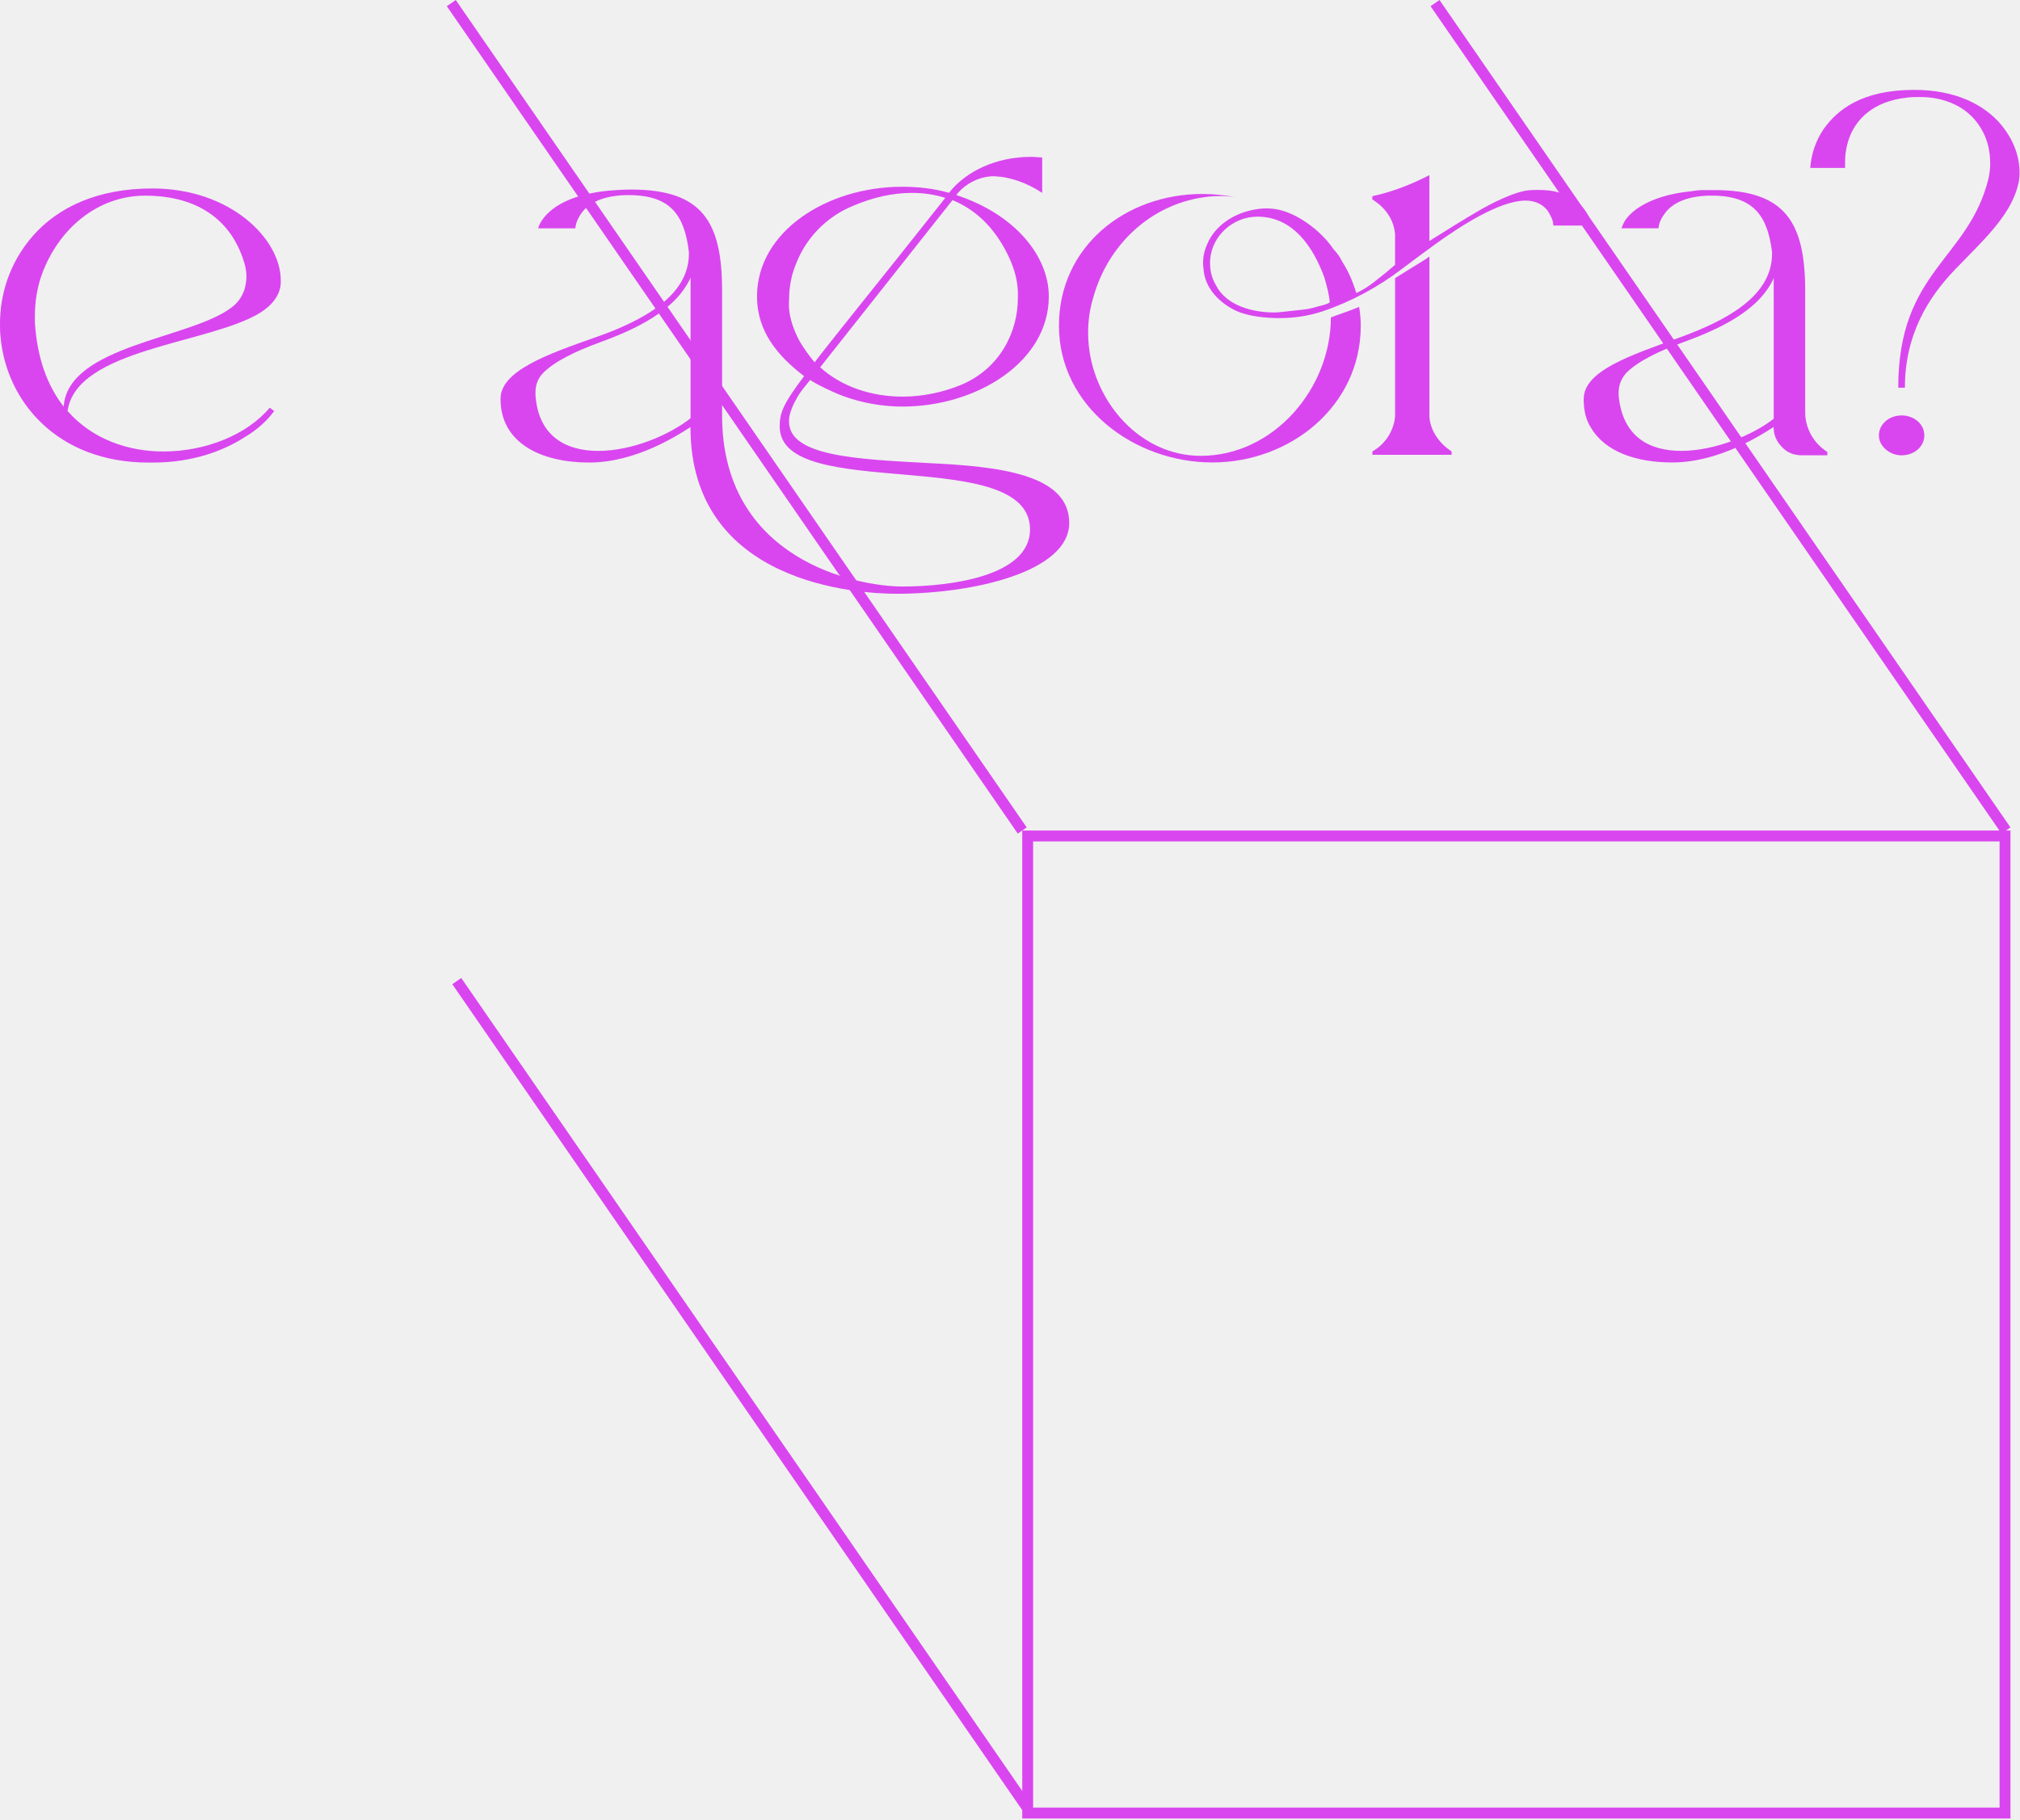
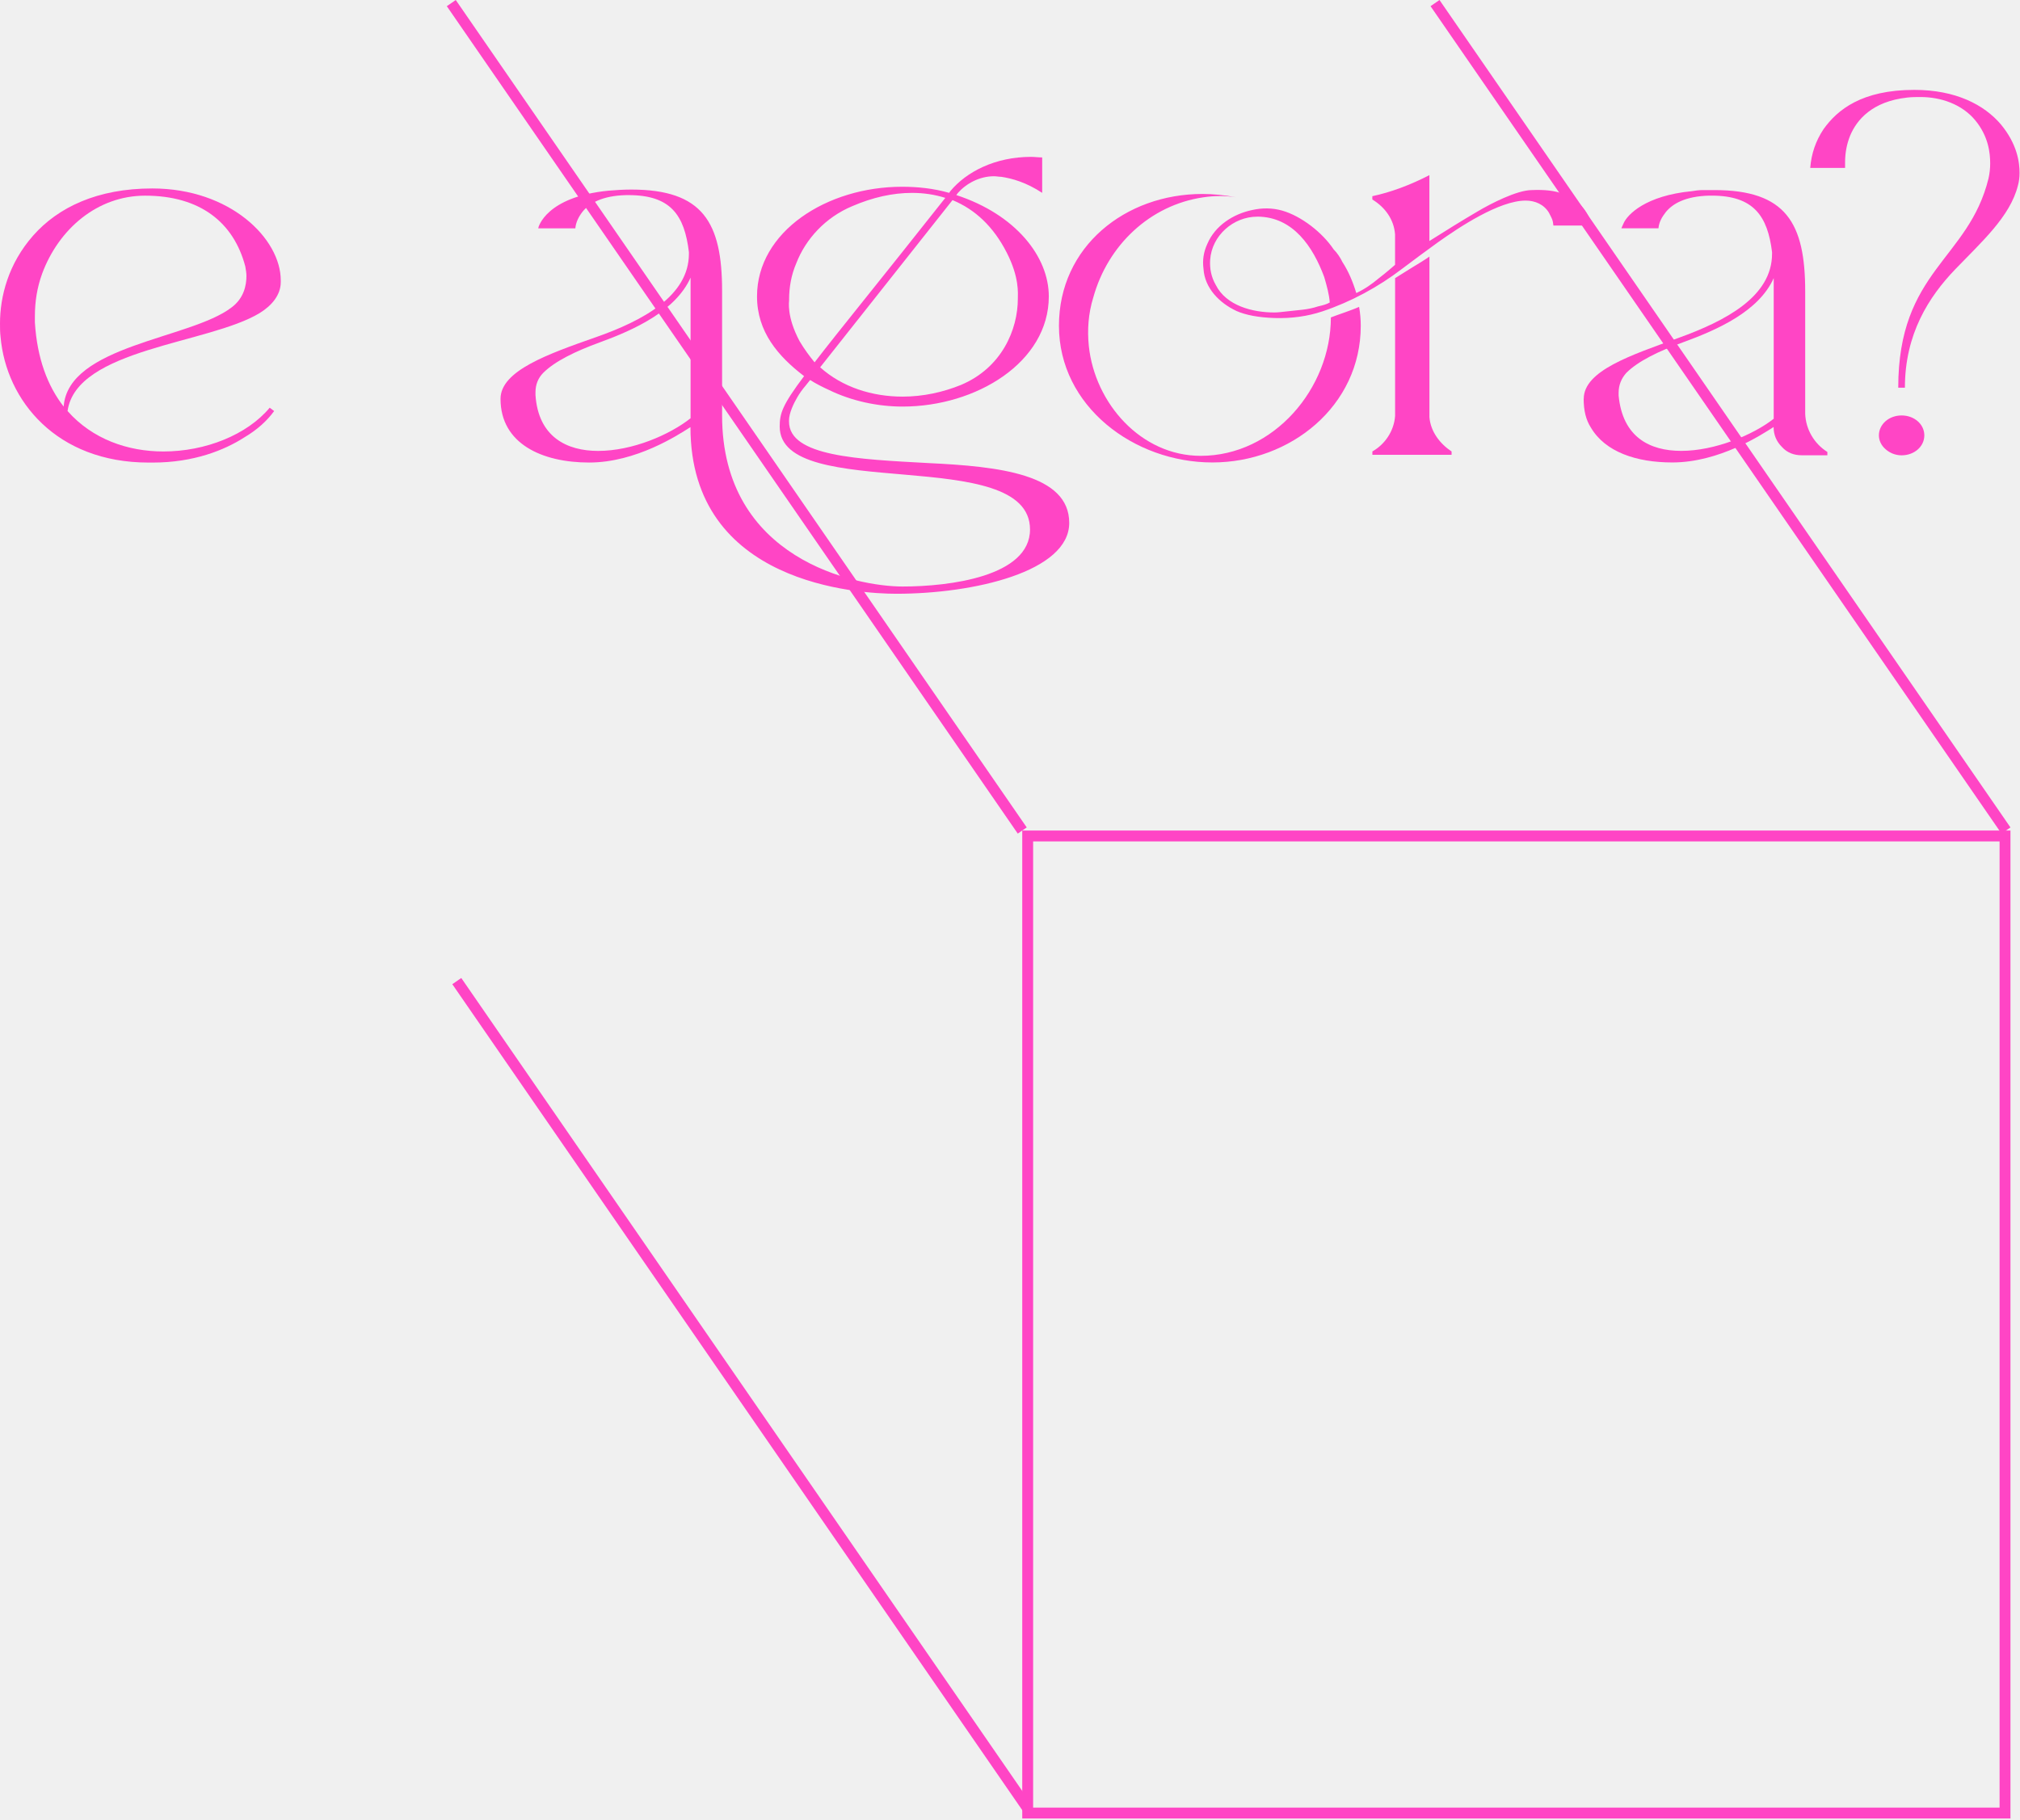
<svg xmlns="http://www.w3.org/2000/svg" width="546" height="492" viewBox="0 0 546 492" fill="none">
  <g clip-path="url(#clip0_22_18)">
-     <path d="M277.78 226.01H276.31V491.65H543.42V224.54H276.31V226.01H277.78V227.48H540.48V488.71H279.25V226.01H277.78V227.48V226.01Z" fill="#D946EF" />
-     <path d="M277.52 223.7L123.19 0L120.77 1.67L275.1 225.37" fill="#D946EF" />
-     <path d="M543.42 223.7L389.09 0L386.67 1.67L541 225.37" fill="#D946EF" />
-     <path d="M279.01 488.11L124.68 264.41L122.26 266.09L276.59 489.79" fill="#D946EF" />
-     <path d="M0 87.47C0 80.14 2.25 71.3 8.98 63.67C15.72 56.04 26.34 50.95 41.16 50.95C62.27 50.95 75.89 64.57 75.89 75.8V76.25C75.89 79.84 73.35 82.69 70.2 84.63C56.43 93.01 20.65 94.21 18.26 111.13C25 118.76 34.58 122.06 44.16 122.06C55.54 122.06 66.76 117.57 72.9 110.23L74.1 111.13C72.15 113.82 69.46 116.22 66.17 118.17C60.63 121.76 52.25 125.06 41.32 125.06H40.12C15.27 125.05 1.65 108.28 0.15 91.07C0 89.87 0 88.67 0 87.48V87.47ZM9.43 85.52V87.17C10.03 96.9 12.87 104.38 17.21 109.92C18.41 93.3 51.49 91.66 62.57 83.13C66.01 80.59 66.61 76.99 66.61 74.6C66.61 73.85 66.46 72.95 66.31 72.06C63.17 60.08 54.04 52.9 39.22 52.9C26.35 52.9 15.87 61.88 11.38 74.01C10.03 77.75 9.43 81.49 9.43 85.54V85.52Z" fill="#D946EF" />
-     <path d="M160.91 91.22C173.78 86.73 186.21 79.99 186.21 68.62V68.17C185.01 58.14 181.27 52.75 169.89 52.75H169.29C162.7 52.9 159.26 55 157.46 57.24C156.41 58.59 155.66 60.08 155.51 61.73H145.48C145.48 61.43 147.58 53.2 164.49 51.55C166.29 51.4 168.38 51.25 170.63 51.25C189.94 51.25 195.18 60.08 195.18 78.64V112.32C195.18 151.24 231.4 158.57 243.98 158.57C256.56 158.57 278.41 155.88 278.41 143.15C278.41 119.95 210.75 136.11 210.75 115.31C210.75 111.72 211.5 109.47 217.34 101.69C210.3 96.3 204.62 89.71 204.62 80.13C204.62 62.62 223.48 50.49 243.84 50.49C248.03 50.49 252.37 50.94 256.56 52.14C256.71 51.99 256.71 51.84 256.86 51.69C261.2 46.45 268.98 42.41 278.71 42.41C279.61 42.41 280.66 42.56 281.7 42.56V52.14C277.36 49.3 273.62 48.25 270.62 47.8C270.02 47.8 269.27 47.65 268.67 47.65C264.78 47.65 261.19 49.6 258.94 52.14L258.49 52.74C274.51 57.98 283.49 69.36 283.49 80.13C283.49 97.94 263.88 109.92 243.97 109.92C237.23 109.92 230.2 108.42 224.06 105.43C222.41 104.68 220.62 103.78 218.97 102.74L217.77 104.24C216.87 105.29 216.12 106.34 215.52 107.38C214.47 109.18 213.27 111.72 213.27 113.67V113.97C213.27 123.4 231.83 124.15 250.99 125.2C270 126.1 289.01 128.19 289.01 141.37C289.01 154.55 263.26 160.53 242.31 160.53C232.13 160.53 186.63 157.99 186.63 115.47C183.34 117.57 171.96 125.05 159.24 125.05C146.52 125.05 135.29 119.96 135.29 107.84C135.29 100.21 148.16 95.72 160.89 91.22H160.91ZM144.74 106.04V106.79C145.49 118.17 153.27 121.91 161.66 121.91C170.94 121.91 180.97 117.57 186.66 113.08V75.06C182.62 84.04 171.54 89.13 162.11 92.57C155.52 94.97 149.99 97.66 146.84 100.8C145.49 102.15 144.74 103.94 144.74 106.04V106.04ZM213.3 81.04C213.3 81.49 212.55 85.53 216.14 92.27C217.49 94.52 218.83 96.31 220.18 97.96C226.62 89.58 237.54 76.25 255.51 53.5C252.67 52.6 249.67 52.15 246.53 52.15C241.29 52.15 235.9 53.35 230.36 55.74C223.18 58.73 217.79 64.57 215.24 71.16C213.89 74.3 213.29 77.6 213.29 81.04H213.3ZM221.68 99.3C227.67 104.69 235.75 107.23 243.98 107.23C249.52 107.23 254.91 106.03 259.7 104.09C270.78 99.45 275.12 89.12 275.12 80.74C275.12 79.39 275.57 75.05 272.13 68.32C268.54 61.28 263.6 56.64 257.46 54.1L221.68 99.31V99.3Z" fill="#D946EF" />
-     <path d="M286.23 88.07C286.23 66.66 304.19 52.44 325 52.44C327.84 52.44 330.99 52.74 334.13 53.34C331.29 52.89 328.29 52.89 325.3 53.34C310.78 55.44 299.4 66.36 295.51 80.43C294.16 84.77 293.86 89.26 294.31 93.6C295.96 109.02 308.38 123.24 324.55 123.24C344.31 123.24 359.73 104.98 359.73 85.82C360.93 85.37 362.13 84.92 363.47 84.47C364.67 84.02 366.01 83.57 367.36 82.97C367.66 84.62 367.81 86.41 367.81 88.06C367.81 109.77 348.8 125.03 327.69 125.03C306.58 125.03 286.23 109.91 286.23 88.06V88.07ZM334.13 84.03C329.64 81.93 325.6 77.89 325.3 72.65C325 70.4 325.3 68.16 326.35 65.91C328.45 60.97 333.39 57.83 338.47 56.78C341.16 56.18 343.86 56.18 346.55 56.93C351.79 58.43 357.48 62.92 360.47 67.41C361.52 68.46 362.27 69.66 362.86 70.85C364.51 73.39 365.7 76.24 366.6 79.23C368.85 78.18 370.79 76.83 372.74 75.19C374.69 73.69 376.03 72.5 377.08 71.6V63.37C376.78 59.33 374.39 56.04 370.94 53.94V53.04C375.88 51.99 381.12 50.05 386.36 47.35V65.16C390.85 62.32 395.19 59.62 399.53 57.08C402.82 55.13 410.01 51.39 414.05 51.39C417.49 51.24 420.34 51.54 422.58 52.44C424.83 53.34 426.47 54.39 427.52 55.73C428.87 57.23 429.77 59.02 430.36 60.97H419.88L419.73 59.92C419.58 59.17 419.13 58.42 418.68 57.52C417.33 55.27 414.94 54.23 412.39 54.23C405.21 54.23 394.43 61.42 388.74 65.46C385.45 67.86 382.15 70.25 379.01 72.65C372.57 77.59 365.09 81.63 357.45 84.18C353.41 85.53 349.07 86.13 344.43 85.98C340.24 85.83 336.8 85.23 334.1 84.03H334.13ZM339.82 58.58C333.38 58.58 327.55 63.67 327.1 70.26C326.95 72.66 327.4 74.9 328.6 77C331.44 82.69 338.63 84.48 344.47 84.48C345.37 84.48 346.57 84.33 347.91 84.18C349.26 84.03 350.6 83.88 352.1 83.73C353.45 83.58 354.94 83.28 356.29 82.83C357.64 82.53 358.68 82.23 359.43 81.78C359.28 79.68 358.68 77.44 357.93 74.89C354.94 66.81 349.55 58.57 339.82 58.57V58.58ZM370.95 122.95V122.05C374.39 120.1 376.79 116.51 377.09 112.47V75.2C378.74 74.15 380.23 73.25 381.88 72.21C383.38 71.31 384.87 70.41 386.37 69.37V112.78C386.67 116.67 389.21 119.97 392.36 122.06V122.96H370.95V122.95Z" fill="#D946EF" />
-     <path d="M428.08 107.83C428.08 100.2 440.95 96 453.68 91.36C466.55 86.72 478.98 80.13 478.98 68.61V68.16C477.78 58.43 474.04 52.89 462.66 52.89H462.06C455.47 53.04 452.03 55.14 450.23 57.38C449.18 58.73 448.43 60.07 448.28 61.72H438.25L438.85 60.37C439.9 57.97 444.84 52.89 457.26 51.69C458.16 51.54 459.21 51.39 460.25 51.39H463.39C482.7 51.39 487.94 60.22 487.94 78.78V111.86C488.09 116.05 490.34 119.94 493.93 122.19V123.09H487.04C484.79 123.09 483 122.34 481.65 120.84C480.15 119.34 479.4 117.55 479.4 115.45C476.11 117.55 464.73 125.03 452.01 125.03C442.28 125.03 433.9 122.19 430.01 115.6C428.66 113.5 428.06 110.96 428.06 107.82L428.08 107.83ZM437.51 106.18V106.93C438.56 118.16 445.89 121.9 454.43 121.9C463.56 121.9 473.89 117.56 479.43 113.22V75.2C475.39 84.18 464.31 89.12 454.88 92.56C448.29 94.96 442.76 97.65 439.61 100.79C438.26 102.29 437.51 104.08 437.51 106.18Z" fill="#D946EF" />
-     <path d="M489.3 45.41C489.6 41.52 490.8 38.08 492.89 34.93C496.63 29.69 503.22 24.3 517.44 24.3C528.67 24.3 536.3 28.34 540.79 33.58C545.28 38.97 545.88 43.91 545.88 46.75C545.88 47.95 545.73 49.15 545.43 50.19C543.33 58.57 535.55 65.46 528.51 72.79C521.33 80.27 514.89 90.3 514.89 104.82H513.09C513.09 73.09 532.1 70.24 537.49 48.24C537.79 46.89 537.94 45.55 537.94 44.2C537.94 41.36 537.49 36.87 533.9 32.52C530.31 28.18 524.62 26.23 519.08 26.23C518.03 26.23 516.68 26.23 515.49 26.38C506.06 27.43 501.87 32.37 500.07 36.71C499.17 38.96 498.72 41.35 498.72 43.9V45.4H489.29L489.3 45.41ZM507.86 117.71C507.86 114.72 510.56 112.32 514 112.32C517.44 112.32 520.14 114.71 520.14 117.71C520.14 120.71 517.44 123.1 514 123.1C512.35 123.1 510.86 122.5 509.66 121.45C508.46 120.4 507.86 119.05 507.86 117.71Z" fill="#D946EF" />
+     <path d="M277.78 226.01H276.31V491.65H543.42V224.54H276.31V226.01H277.78V227.48H540.48V488.71H279.25V226.01H277.78V227.48V226.01Z" fill="rgb(255, 69, 197)" />
+     <path d="M277.52 223.7L123.19 0L120.77 1.67L275.1 225.37" fill="rgb(255, 69, 197)" />
+     <path d="M543.42 223.7L389.09 0L386.67 1.67L541 225.37" fill="rgb(255, 69, 197)" />
+     <path d="M279.01 488.11L124.68 264.41L122.26 266.09L276.59 489.79" fill="rgb(255, 69, 197)" />
+     <path d="M0 87.47C0 80.14 2.25 71.3 8.98 63.67C15.72 56.04 26.34 50.95 41.16 50.95C62.27 50.95 75.89 64.57 75.89 75.8V76.25C75.89 79.84 73.35 82.69 70.2 84.63C56.43 93.01 20.65 94.21 18.26 111.13C25 118.76 34.58 122.06 44.16 122.06C55.54 122.06 66.76 117.57 72.9 110.23L74.1 111.13C72.15 113.82 69.46 116.22 66.17 118.17C60.63 121.76 52.25 125.06 41.32 125.06H40.12C15.27 125.05 1.65 108.28 0.15 91.07C0 89.87 0 88.67 0 87.48V87.47ZM9.43 85.52V87.17C10.03 96.9 12.87 104.38 17.21 109.92C18.41 93.3 51.49 91.66 62.57 83.13C66.01 80.59 66.61 76.99 66.61 74.6C66.61 73.85 66.46 72.95 66.31 72.06C63.17 60.08 54.04 52.9 39.22 52.9C26.35 52.9 15.87 61.88 11.38 74.01C10.03 77.75 9.43 81.49 9.43 85.54V85.52Z" fill="rgb(255, 69, 197)" />
+     <path d="M160.91 91.22C173.78 86.73 186.21 79.99 186.21 68.62V68.17C185.01 58.14 181.27 52.75 169.89 52.75H169.29C162.7 52.9 159.26 55 157.46 57.24C156.41 58.59 155.66 60.08 155.51 61.73H145.48C145.48 61.43 147.58 53.2 164.49 51.55C166.29 51.4 168.38 51.25 170.63 51.25C189.94 51.25 195.18 60.08 195.18 78.64V112.32C195.18 151.24 231.4 158.57 243.98 158.57C256.56 158.57 278.41 155.88 278.41 143.15C278.41 119.95 210.75 136.11 210.75 115.31C210.75 111.72 211.5 109.47 217.34 101.69C210.3 96.3 204.62 89.71 204.62 80.13C204.62 62.62 223.48 50.49 243.84 50.49C248.03 50.49 252.37 50.94 256.56 52.14C256.71 51.99 256.71 51.84 256.86 51.69C261.2 46.45 268.98 42.41 278.71 42.41C279.61 42.41 280.66 42.56 281.7 42.56V52.14C277.36 49.3 273.62 48.25 270.62 47.8C270.02 47.8 269.27 47.65 268.67 47.65C264.78 47.65 261.19 49.6 258.94 52.14L258.49 52.74C274.51 57.98 283.49 69.36 283.49 80.13C283.49 97.94 263.88 109.92 243.97 109.92C237.23 109.92 230.2 108.42 224.06 105.43C222.41 104.68 220.62 103.78 218.97 102.74L217.77 104.24C216.87 105.29 216.12 106.34 215.52 107.38C214.47 109.18 213.27 111.72 213.27 113.67V113.97C213.27 123.4 231.83 124.15 250.99 125.2C270 126.1 289.01 128.19 289.01 141.37C289.01 154.55 263.26 160.53 242.31 160.53C232.13 160.53 186.63 157.99 186.63 115.47C183.34 117.57 171.96 125.05 159.24 125.05C146.52 125.05 135.29 119.96 135.29 107.84C135.29 100.21 148.16 95.72 160.89 91.22H160.91ZM144.74 106.04V106.79C145.49 118.17 153.27 121.91 161.66 121.91C170.94 121.91 180.97 117.57 186.66 113.08V75.06C182.62 84.04 171.54 89.13 162.11 92.57C155.52 94.97 149.99 97.66 146.84 100.8C145.49 102.15 144.74 103.94 144.74 106.04V106.04ZM213.3 81.04C213.3 81.49 212.55 85.53 216.14 92.27C217.49 94.52 218.83 96.31 220.18 97.96C226.62 89.58 237.54 76.25 255.51 53.5C252.67 52.6 249.67 52.15 246.53 52.15C241.29 52.15 235.9 53.35 230.36 55.74C223.18 58.73 217.79 64.57 215.24 71.16C213.89 74.3 213.29 77.6 213.29 81.04H213.3ZM221.68 99.3C227.67 104.69 235.75 107.23 243.98 107.23C249.52 107.23 254.91 106.03 259.7 104.09C270.78 99.45 275.12 89.12 275.12 80.74C275.12 79.39 275.57 75.05 272.13 68.32C268.54 61.28 263.6 56.64 257.46 54.1L221.68 99.31V99.3Z" fill="rgb(255, 69, 197)" />
+     <path d="M286.23 88.07C286.23 66.66 304.19 52.44 325 52.44C327.84 52.44 330.99 52.74 334.13 53.34C331.29 52.89 328.29 52.89 325.3 53.34C310.78 55.44 299.4 66.36 295.51 80.43C294.16 84.77 293.86 89.26 294.31 93.6C295.96 109.02 308.38 123.24 324.55 123.24C344.31 123.24 359.73 104.98 359.73 85.82C360.93 85.37 362.13 84.92 363.47 84.47C364.67 84.02 366.01 83.57 367.36 82.97C367.66 84.62 367.81 86.41 367.81 88.06C367.81 109.77 348.8 125.03 327.69 125.03C306.58 125.03 286.23 109.91 286.23 88.06V88.07ZM334.13 84.03C329.64 81.93 325.6 77.89 325.3 72.65C325 70.4 325.3 68.16 326.35 65.91C328.45 60.97 333.39 57.83 338.47 56.78C341.16 56.18 343.86 56.18 346.55 56.93C351.79 58.43 357.48 62.92 360.47 67.41C361.52 68.46 362.27 69.66 362.86 70.85C364.51 73.39 365.7 76.24 366.6 79.23C368.85 78.18 370.79 76.83 372.74 75.19C374.69 73.69 376.03 72.5 377.08 71.6V63.37C376.78 59.33 374.39 56.04 370.94 53.94V53.04C375.88 51.99 381.12 50.05 386.36 47.35V65.16C390.85 62.32 395.19 59.62 399.53 57.08C402.82 55.13 410.01 51.39 414.05 51.39C417.49 51.24 420.34 51.54 422.58 52.44C424.83 53.34 426.47 54.39 427.52 55.73C428.87 57.23 429.77 59.02 430.36 60.97H419.88L419.73 59.92C419.58 59.17 419.13 58.42 418.68 57.52C417.33 55.27 414.94 54.23 412.39 54.23C405.21 54.23 394.43 61.42 388.74 65.46C385.45 67.86 382.15 70.25 379.01 72.65C372.57 77.59 365.09 81.63 357.45 84.18C353.41 85.53 349.07 86.13 344.43 85.98C340.24 85.83 336.8 85.23 334.1 84.03H334.13ZM339.82 58.58C333.38 58.58 327.55 63.67 327.1 70.26C326.95 72.66 327.4 74.9 328.6 77C331.44 82.69 338.63 84.48 344.47 84.48C345.37 84.48 346.57 84.33 347.91 84.18C349.26 84.03 350.6 83.88 352.1 83.73C353.45 83.58 354.94 83.28 356.29 82.83C357.64 82.53 358.68 82.23 359.43 81.78C359.28 79.68 358.68 77.44 357.93 74.89C354.94 66.81 349.55 58.57 339.82 58.57V58.58ZM370.95 122.95V122.05C374.39 120.1 376.79 116.51 377.09 112.47V75.2C378.74 74.15 380.23 73.25 381.88 72.21C383.38 71.31 384.87 70.41 386.37 69.37V112.78C386.67 116.67 389.21 119.97 392.36 122.06V122.96H370.95V122.95Z" fill="rgb(255, 69, 197)" />
+     <path d="M428.08 107.83C428.08 100.2 440.95 96 453.68 91.36C466.55 86.72 478.98 80.13 478.98 68.61V68.16C477.78 58.43 474.04 52.89 462.66 52.89H462.06C455.47 53.04 452.03 55.14 450.23 57.38C449.18 58.73 448.43 60.07 448.28 61.72H438.25L438.85 60.37C439.9 57.97 444.84 52.89 457.26 51.69C458.16 51.54 459.21 51.39 460.25 51.39H463.39C482.7 51.39 487.94 60.22 487.94 78.78V111.86C488.09 116.05 490.34 119.94 493.93 122.19V123.09H487.04C484.79 123.09 483 122.34 481.65 120.84C480.15 119.34 479.4 117.55 479.4 115.45C476.11 117.55 464.73 125.03 452.01 125.03C442.28 125.03 433.9 122.19 430.01 115.6C428.66 113.5 428.06 110.96 428.06 107.82L428.08 107.83ZM437.51 106.18V106.93C438.56 118.16 445.89 121.9 454.43 121.9C463.56 121.9 473.89 117.56 479.43 113.22V75.2C475.39 84.18 464.31 89.12 454.88 92.56C448.29 94.96 442.76 97.65 439.61 100.79C438.26 102.29 437.51 104.08 437.51 106.18Z" fill="rgb(255, 69, 197)" />
+     <path d="M489.3 45.41C489.6 41.52 490.8 38.08 492.89 34.93C496.63 29.69 503.22 24.3 517.44 24.3C528.67 24.3 536.3 28.34 540.79 33.58C545.28 38.97 545.88 43.91 545.88 46.75C545.88 47.95 545.73 49.15 545.43 50.19C543.33 58.57 535.55 65.46 528.51 72.79C521.33 80.27 514.89 90.3 514.89 104.82H513.09C513.09 73.09 532.1 70.24 537.49 48.24C537.79 46.89 537.94 45.55 537.94 44.2C537.94 41.36 537.49 36.87 533.9 32.52C530.31 28.18 524.62 26.23 519.08 26.23C518.03 26.23 516.68 26.23 515.49 26.38C506.06 27.43 501.87 32.37 500.07 36.71C499.17 38.96 498.72 41.35 498.72 43.9V45.4H489.29L489.3 45.41ZM507.86 117.71C507.86 114.72 510.56 112.32 514 112.32C517.44 112.32 520.14 114.71 520.14 117.71C520.14 120.71 517.44 123.1 514 123.1C512.35 123.1 510.86 122.5 509.66 121.45C508.46 120.4 507.86 119.05 507.86 117.71Z" fill="rgb(255, 69, 197)" />
  </g>
  <defs>
    <clipPath id="clip0_22_18">
      <rect width="545.88" height="491.65" fill="white" />
    </clipPath>
  </defs>
</svg>
